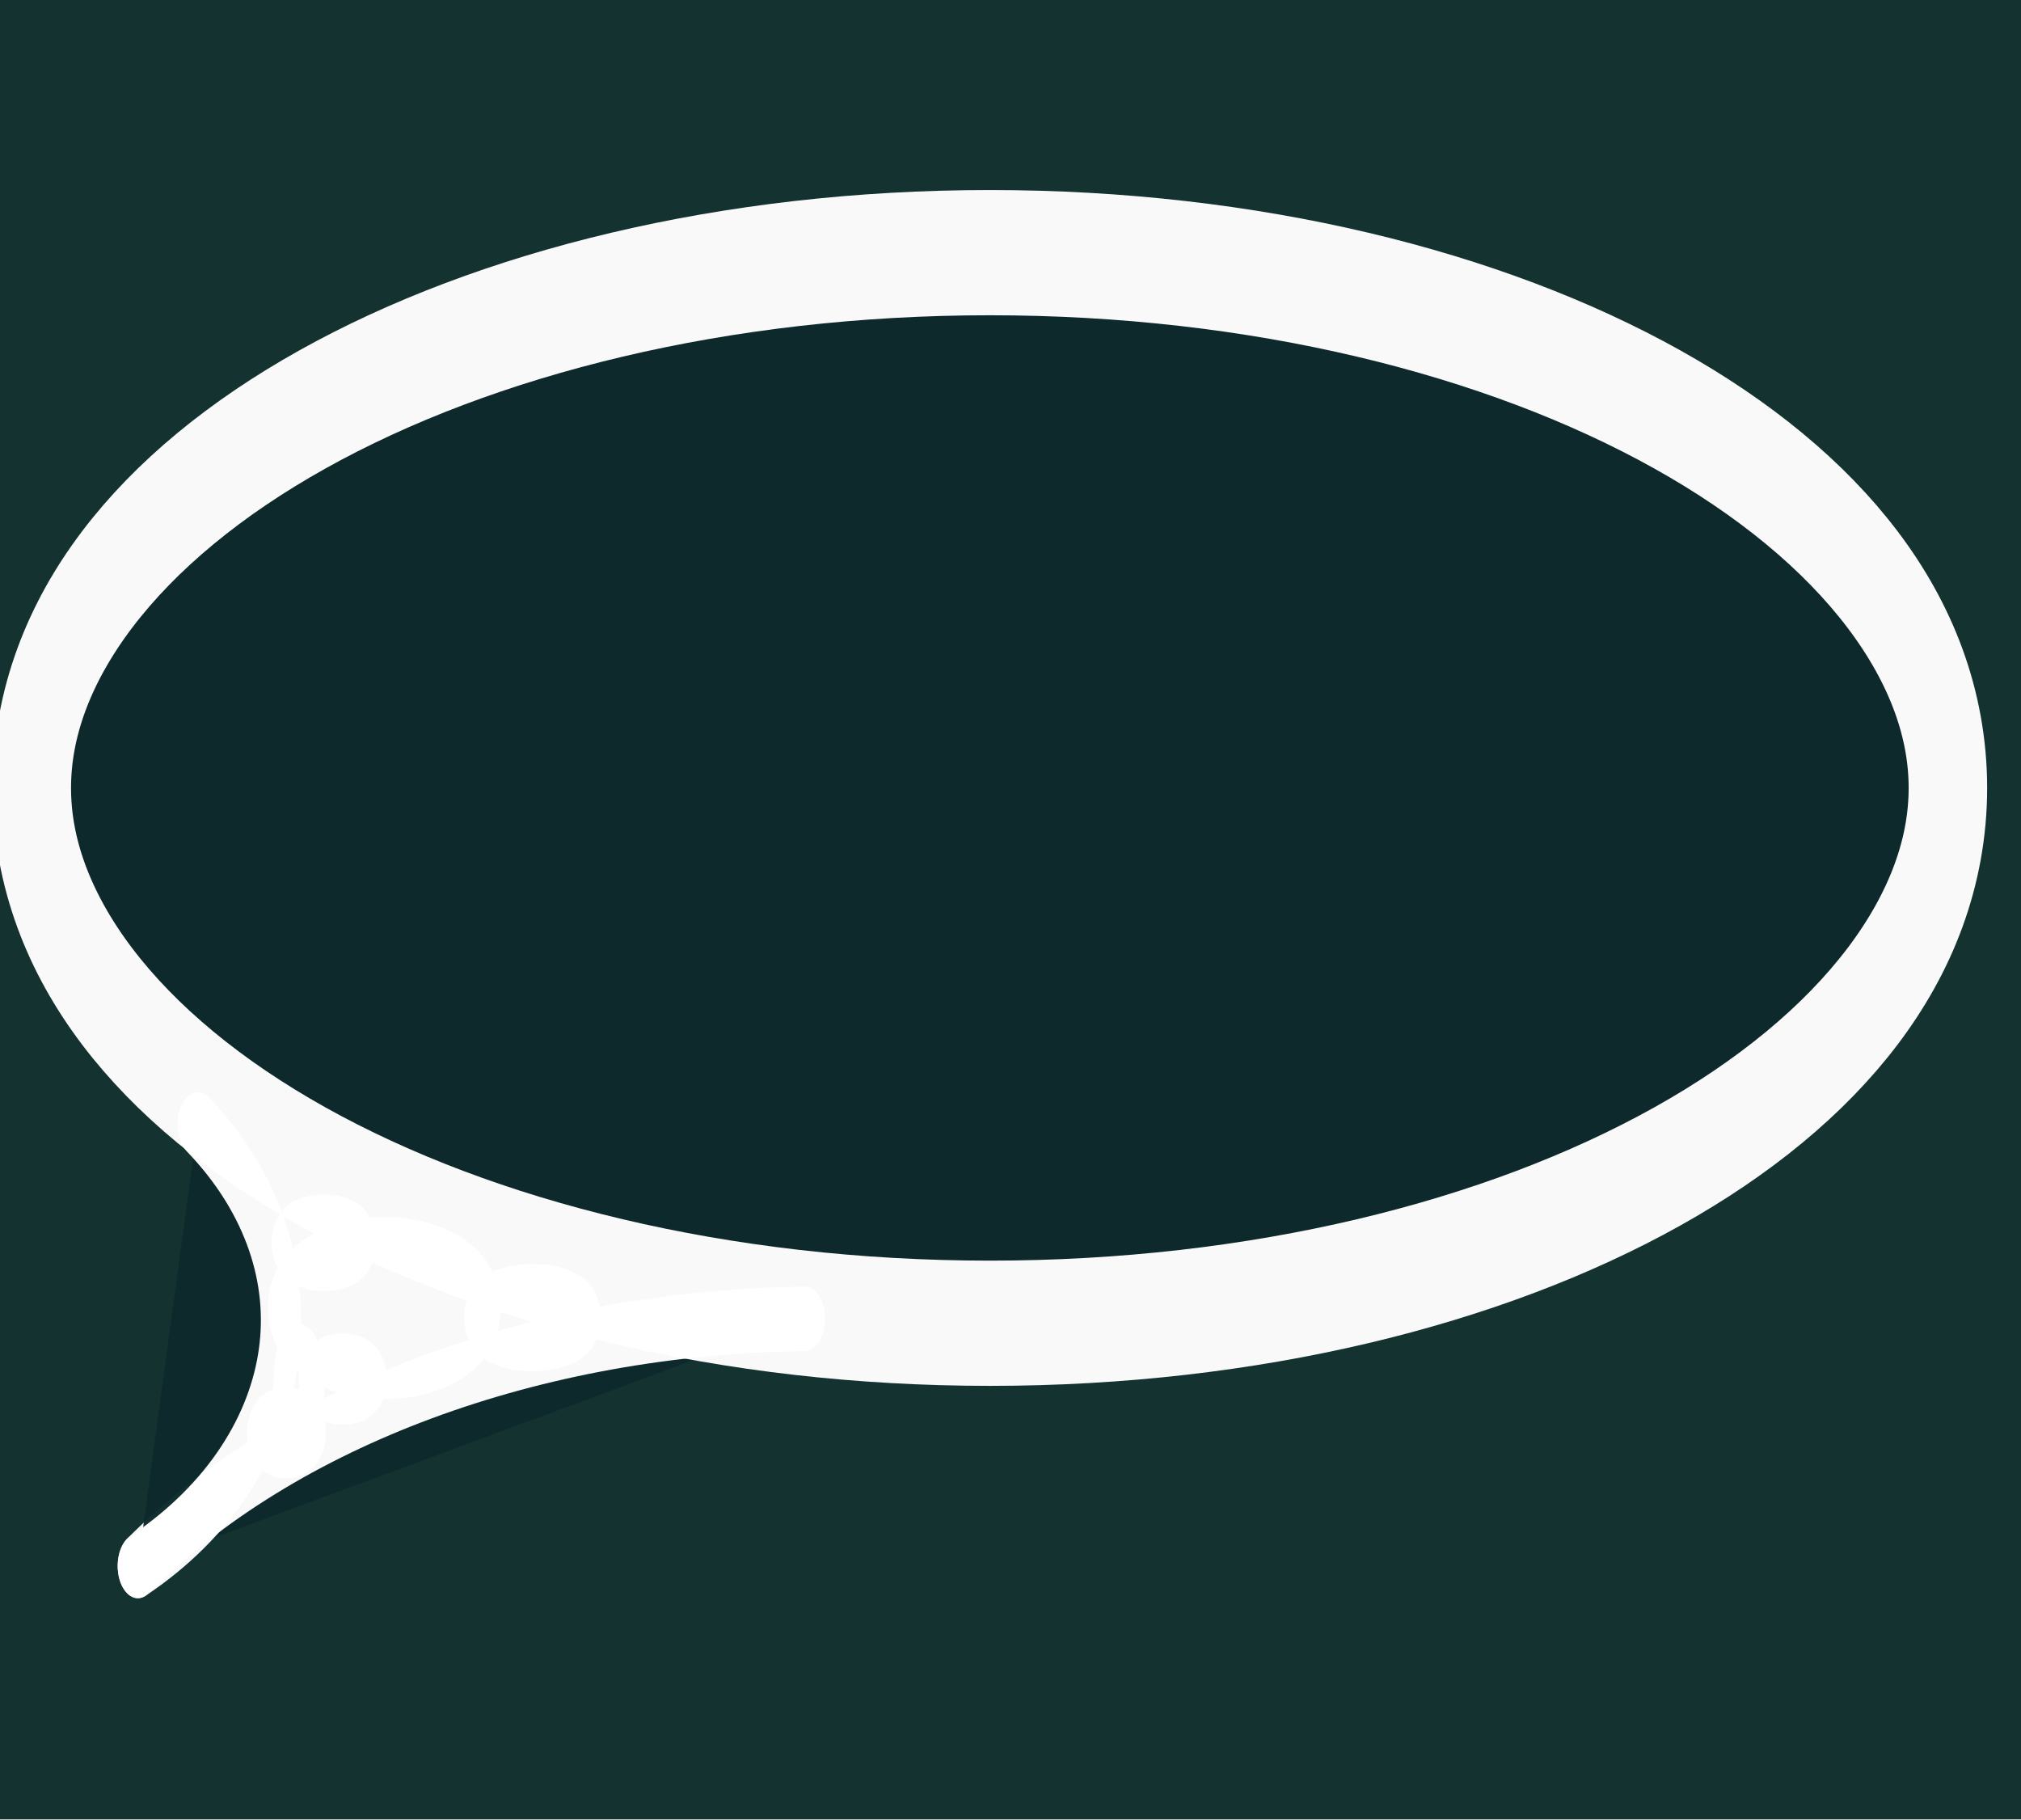
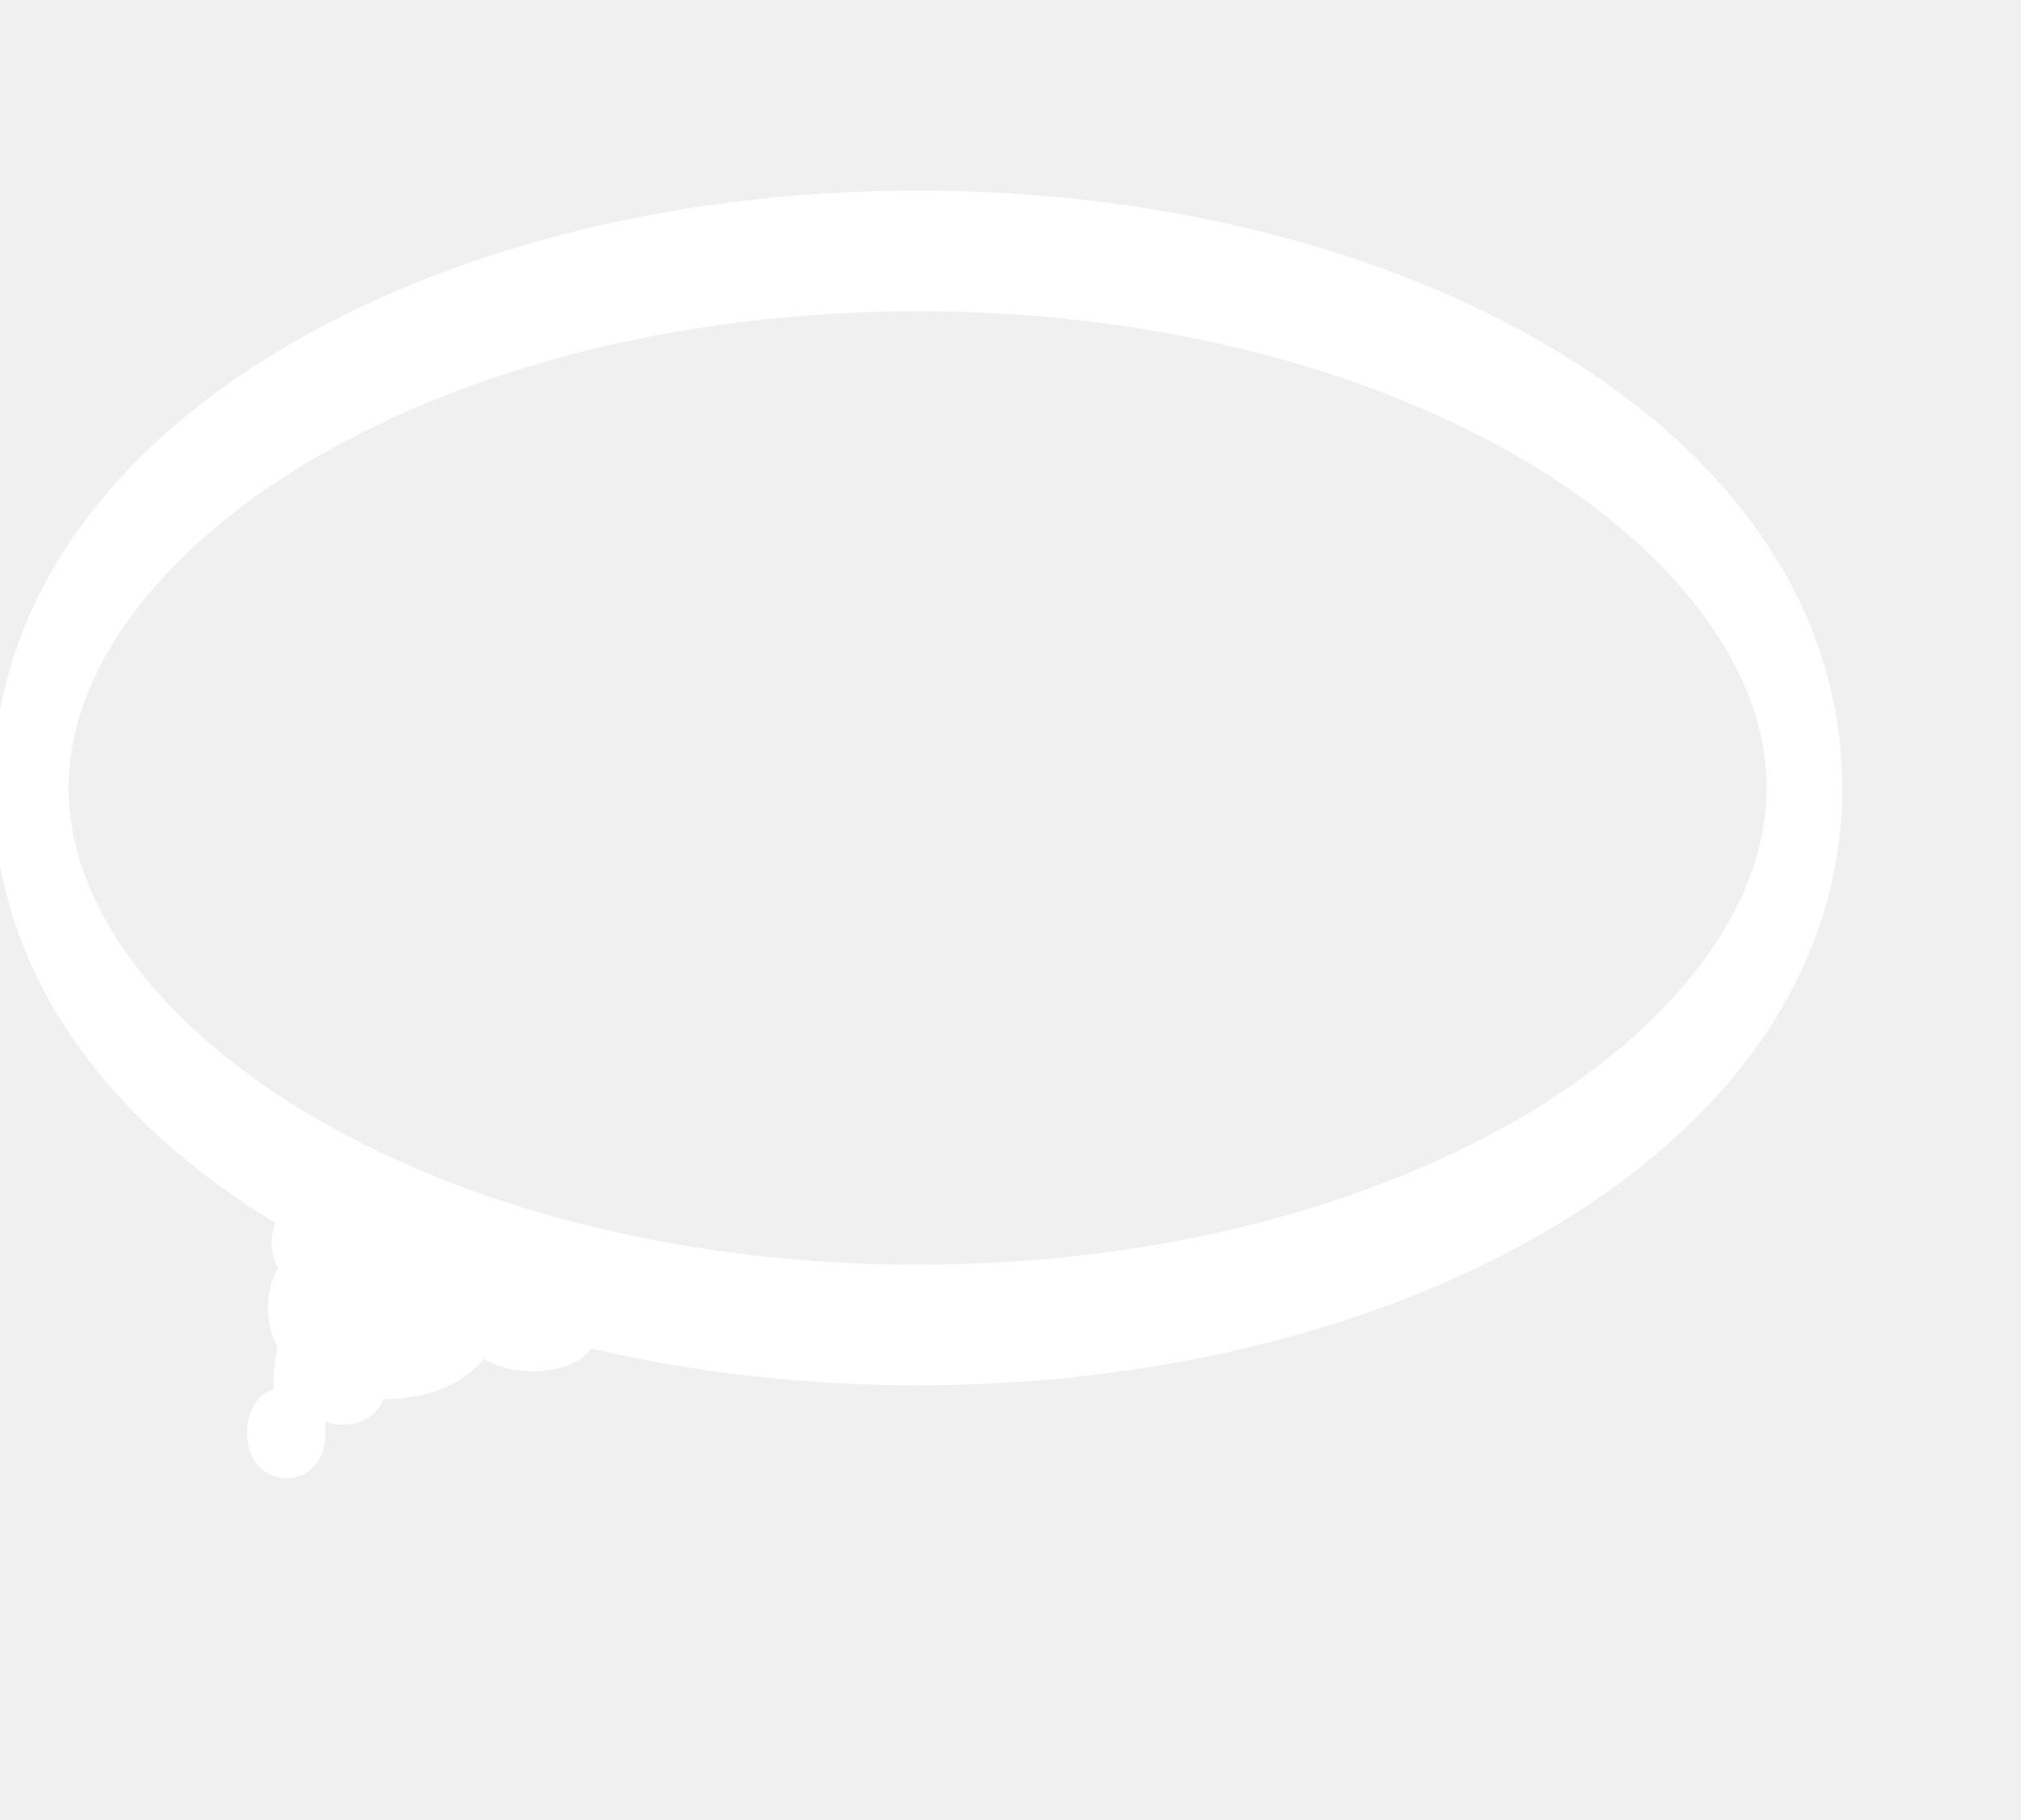
<svg xmlns="http://www.w3.org/2000/svg" width="46.172mm" height="41.558mm" viewBox="0 0 46.172 41.558" version="1.1" id="svg978">
  <defs id="defs972">
    </defs>
  <g id="layer1" transform="translate(-111.5474,-107.4339)">
    <path style="opacity:0.97;fill:#0d2c29;fill-opacity:1;fill-rule:nonzero;stroke:#ffffff;stroke-width:5.565;stroke-linecap:round;stroke-linejoin:round;stroke-miterlimit:4;stroke-dasharray:none;stroke-opacity:1;paint-order:fill markers stroke" id="path1547" d="m -124.907,146.626 a 35.152,17.765 0 0 1 15.967,-10.452" />
    <g id="g1603-4" transform="matrix(0.2516562,0,0,0.401415,177.4509,61.34346)" style="stroke-width:3.146">
      <g id="g1575-2" style="stroke-width:3.146">
-         <rect style="opacity:0.97;fill:#0d2c29;fill-opacity:1;fill-rule:nonzero;stroke:none;stroke-width:6.497;stroke-linecap:round;stroke-linejoin:round;stroke-miterlimit:4;stroke-dasharray:none;stroke-opacity:1;paint-order:fill markers stroke" id="rect1766" width="186.388" height="103.529" x="-264.793" y="114.82" />
-         <path style="opacity:0.97;fill:#0d292c;fill-opacity:1;fill-rule:nonzero;stroke:#ffffff;stroke-width:3.665;stroke-linecap:round;stroke-linejoin:round;stroke-miterlimit:4;stroke-dasharray:none;stroke-opacity:1;paint-order:fill markers stroke" id="path1782" d="m -249.362,203.932 a 75.029,32.272 0 0 1 60.547,-14.063" />
        <ellipse style="opacity:0.97;fill:#ffffff;fill-opacity:1;fill-rule:nonzero;stroke:#ffffff;stroke-width:3.665;stroke-linecap:round;stroke-linejoin:round;stroke-miterlimit:4;stroke-dasharray:none;stroke-opacity:1;paint-order:fill markers stroke" id="path1788" cx="-226.986" cy="189.255" rx="8.741" ry="3.349" />
        <ellipse style="opacity:0.97;fill:#ffffff;fill-opacity:1;fill-rule:nonzero;stroke:#ffffff;stroke-width:3.665;stroke-linecap:round;stroke-linejoin:round;stroke-miterlimit:4;stroke-dasharray:none;stroke-opacity:1;paint-order:fill markers stroke" id="path1794" cx="-234.756" cy="193.821" rx="0.486" ry="1.827" />
-         <ellipse style="opacity:0.97;fill:#0d292c;fill-opacity:1;fill-rule:nonzero;stroke:#ffffff;stroke-width:7.126;stroke-linecap:round;stroke-linejoin:round;stroke-miterlimit:4;stroke-dasharray:none;stroke-opacity:1;paint-order:fill markers stroke" id="path1780" cx="-172.018" cy="159.658" rx="86.975" ry="30.461" />
-         <path style="opacity:0.97;fill:#0d292c;fill-opacity:1;fill-rule:nonzero;stroke:#ffffff;stroke-width:3.665;stroke-linecap:round;stroke-linejoin:round;stroke-miterlimit:4;stroke-dasharray:none;stroke-opacity:1;paint-order:fill markers stroke" id="path1786" d="m -243.93,178.798 a 35.693,18.115 0 0 1 -5.432,25.134" />
+         <ellipse style="opacity:0.97;fill:none;fill-opacity:1;fill-rule:nonzero;stroke:#ffffff;stroke-width:6.868;stroke-linecap:round;stroke-linejoin:round;stroke-miterlimit:4;stroke-dasharray:none;stroke-opacity:1;paint-order:fill markers stroke" id="path1780" cx="-178.574" cy="159.658" rx="80.513" ry="30.561" />
        <g id="g1804" transform="translate(-5.49234,5.719575)">
          <ellipse ry="0.913" rx="2.914" cy="179.817" cx="-226.986" id="path1790" style="opacity:0.97;fill:#ffffff;fill-opacity:1;fill-rule:nonzero;stroke:#ffffff;stroke-width:3.665;stroke-linecap:round;stroke-linejoin:round;stroke-miterlimit:4;stroke-dasharray:none;stroke-opacity:1;paint-order:fill markers stroke" />
          <ellipse ry="1.218" rx="4.371" cy="184.079" cx="-208.047" id="path1792" style="opacity:0.97;fill:#ffffff;fill-opacity:1;fill-rule:nonzero;stroke:#ffffff;stroke-width:3.665;stroke-linecap:round;stroke-linejoin:round;stroke-miterlimit:4;stroke-dasharray:none;stroke-opacity:1;paint-order:fill markers stroke" />
          <ellipse ry="0.761" rx="2.185" cy="187.58" cx="-225.286" id="path1796" style="opacity:0.97;fill:#ffffff;fill-opacity:1;fill-rule:nonzero;stroke:#ffffff;stroke-width:3.665;stroke-linecap:round;stroke-linejoin:round;stroke-miterlimit:4;stroke-dasharray:none;stroke-opacity:1;paint-order:fill markers stroke" />
          <ellipse ry="0.761" rx="1.75" cy="190.625" cx="-230.385" id="path1798" style="opacity:0.97;fill:#ffffff;fill-opacity:1;fill-rule:nonzero;stroke:#ffffff;stroke-width:3.665;stroke-linecap:round;stroke-linejoin:round;stroke-miterlimit:4;stroke-dasharray:none;stroke-opacity:1;paint-order:fill markers stroke" />
        </g>
      </g>
    </g>
  </g>
</svg>
